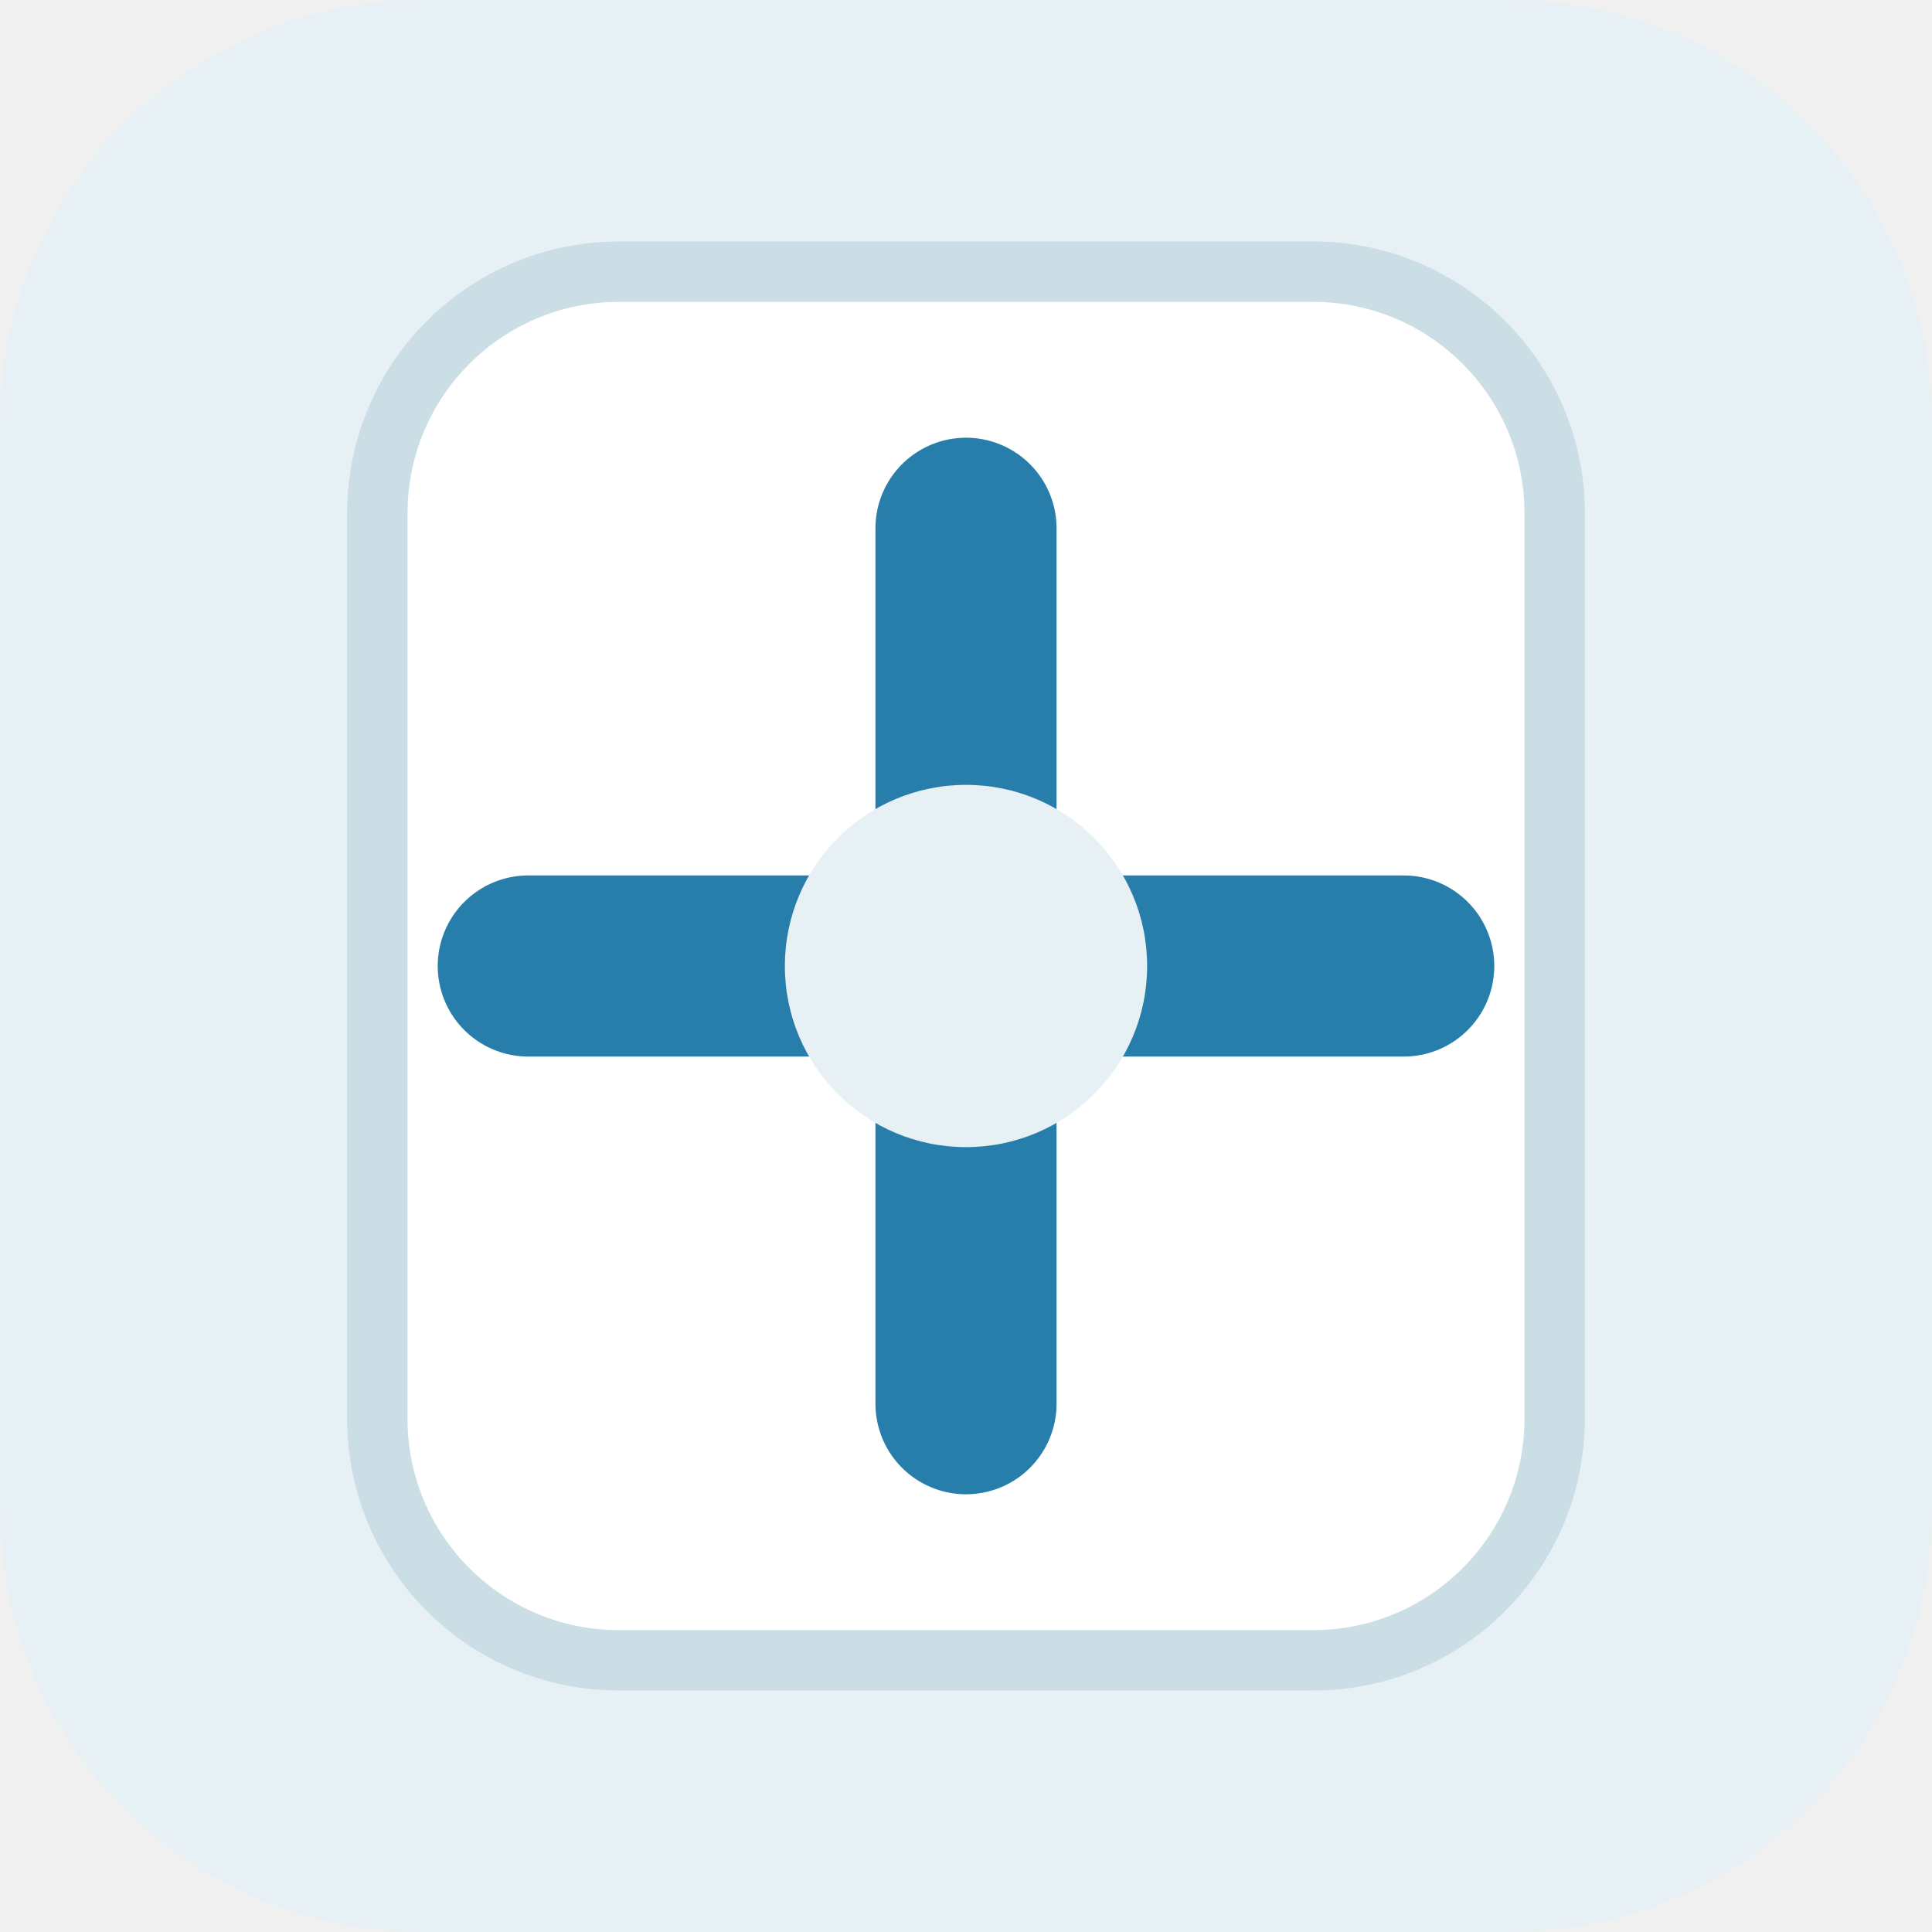
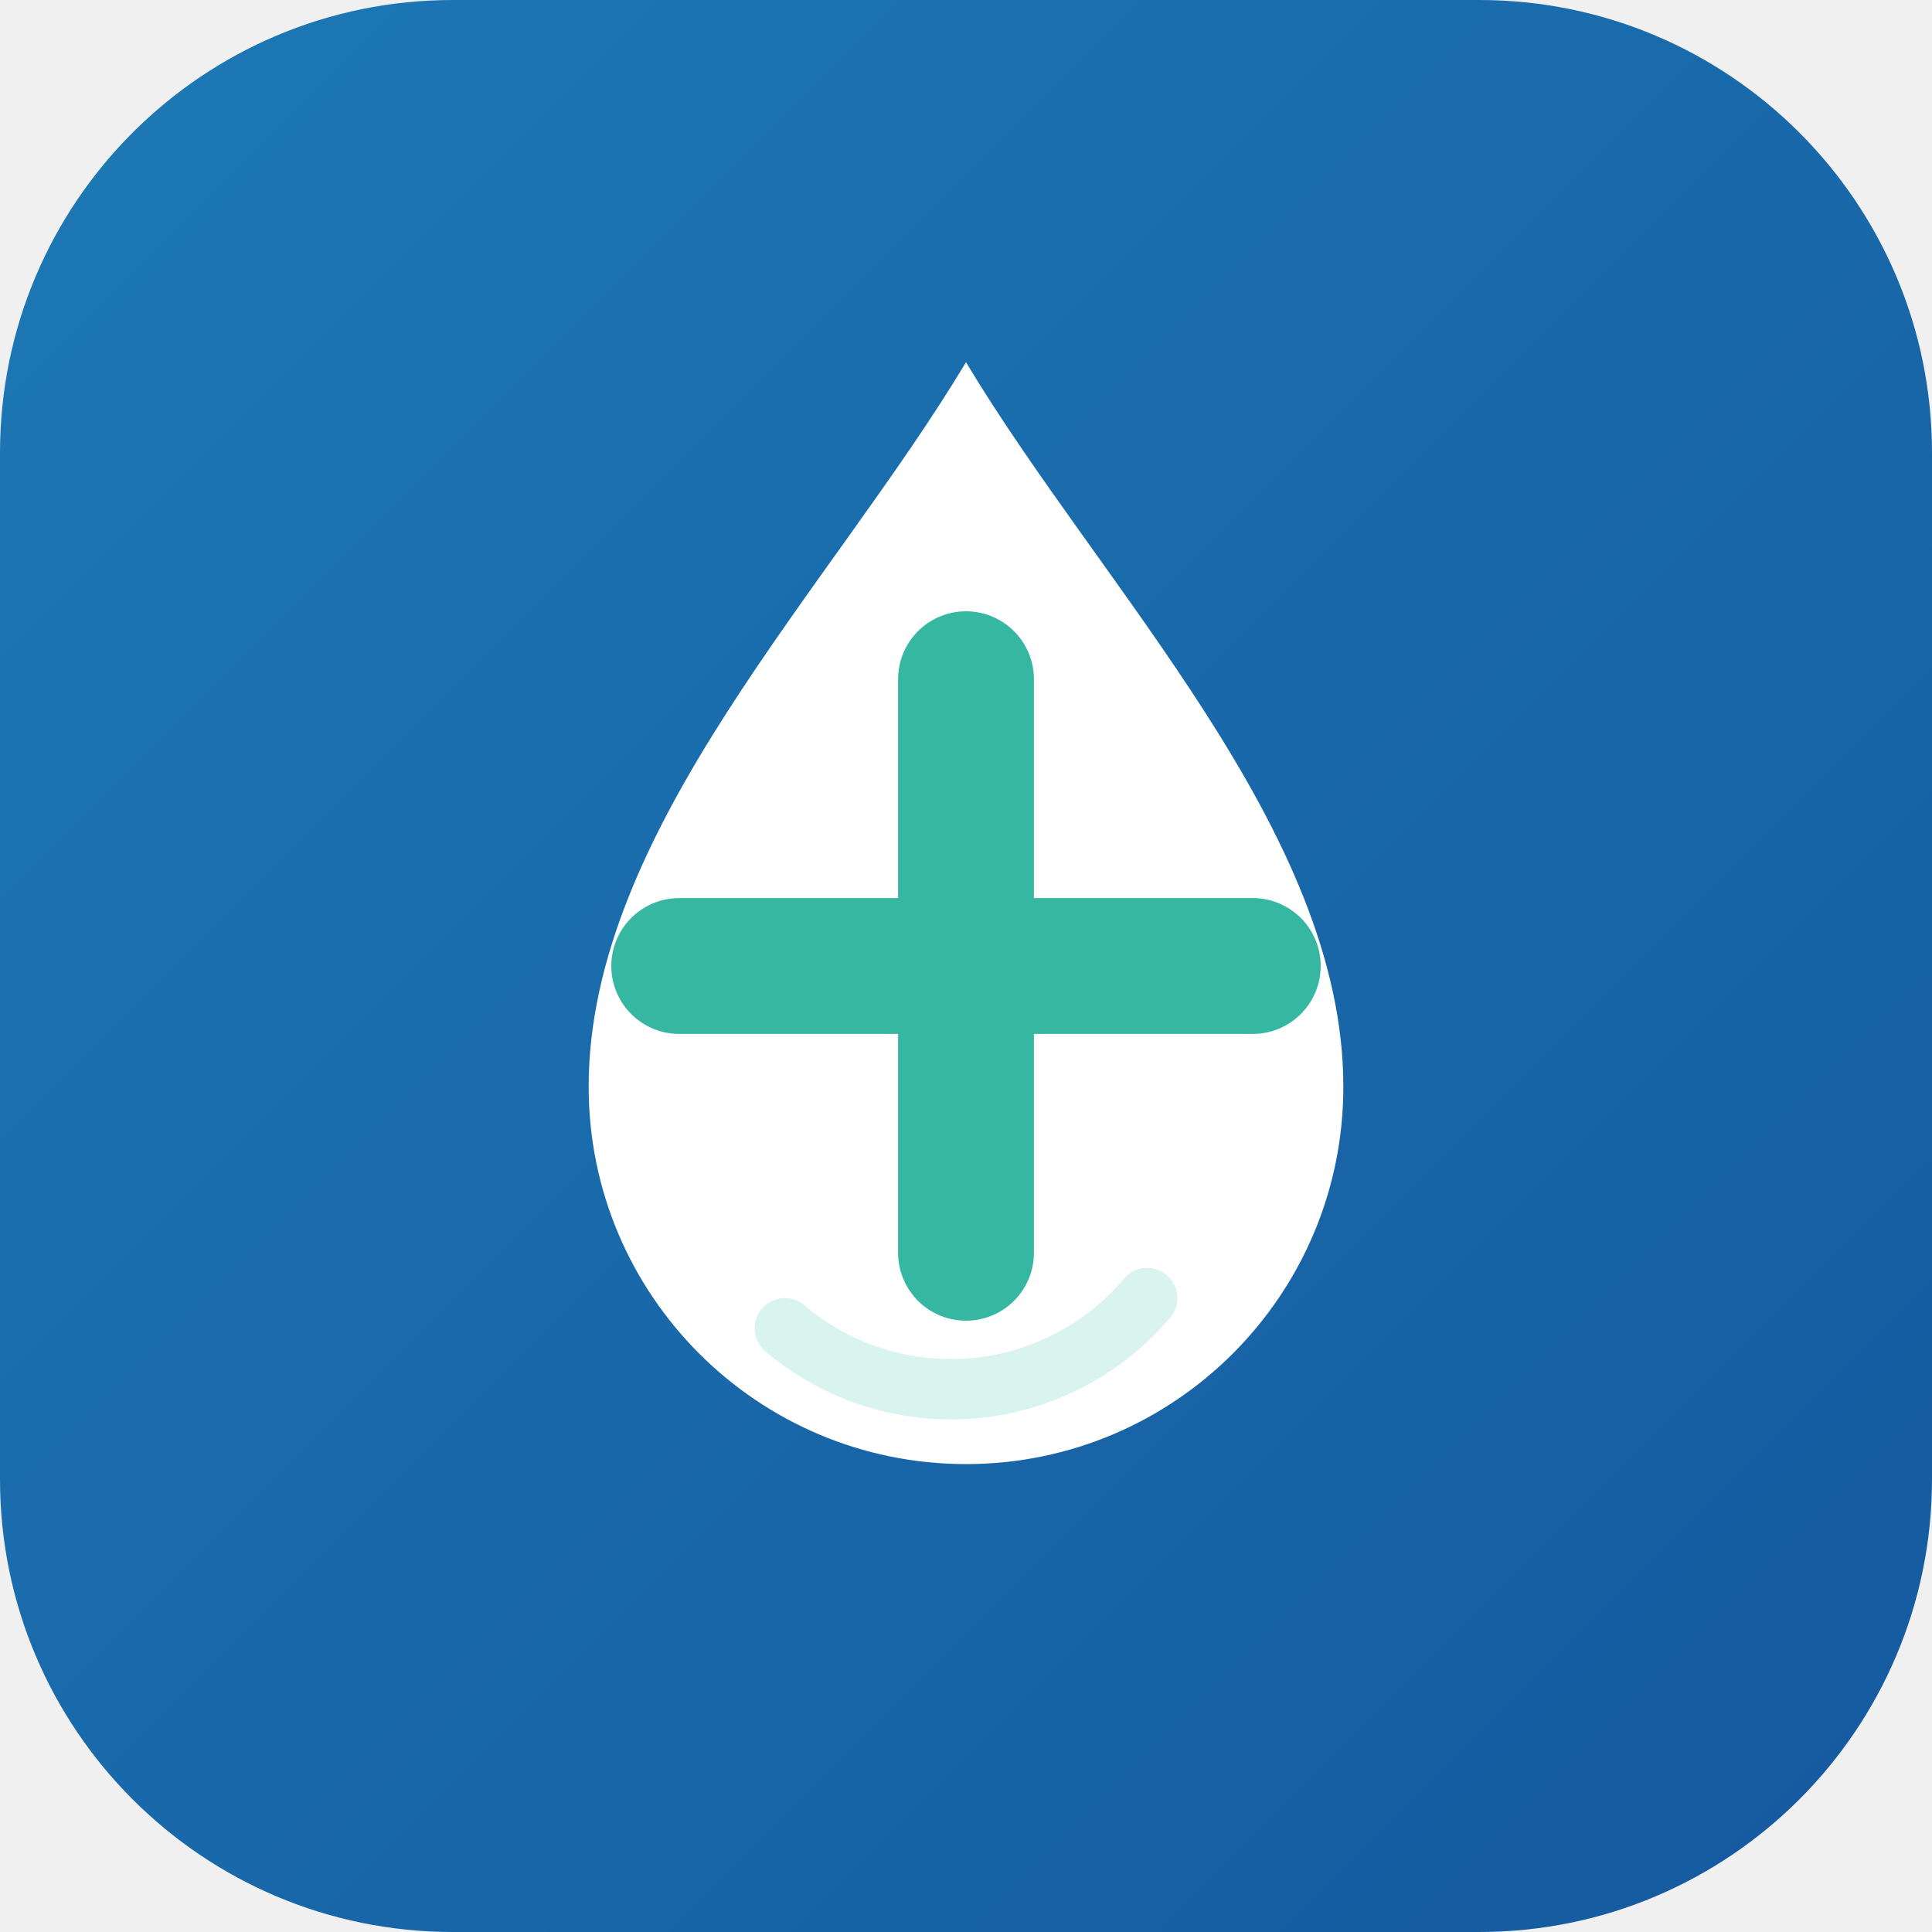
<svg xmlns="http://www.w3.org/2000/svg" viewBox="0 0 128 128">
-   <rect width="128" height="128" rx="28" fill="#e7f1f5" />
-   <rect x="25" y="18" width="78" height="92" rx="16" fill="#ffffff" stroke="#cbdde5" stroke-width="4" />
-   <path d="M64 35v58M35 64h58" stroke="#287eaa" stroke-width="12" stroke-linecap="round" />
-   <circle cx="64" cy="64" r="12" fill="#e7f1f5" />
+   <defs>
+     <linearGradient id="background" x1="0" y1="0" x2="1" y2="1">
+       <stop stop-color="#1d79b5" />
+       <stop offset="1" stop-color="#15599f" />
+     </linearGradient>
+   </defs>
+   <rect width="128" height="128" rx="30" fill="url(#background)" />
+   <path d="M64 24c-9 15-25 31-25 48a25 25 0 0 0 50 0c0-17-16-33-25-48Z" fill="#fff" />
+   <path d="M64 45v38M45 64h38" fill="none" stroke="#36b7a2" stroke-linecap="round" stroke-width="9" />
+   <path d="M52 88a17 17 0 0 0 24-2" fill="none" stroke="#d9f3ee" stroke-linecap="round" stroke-width="4" />
</svg>
